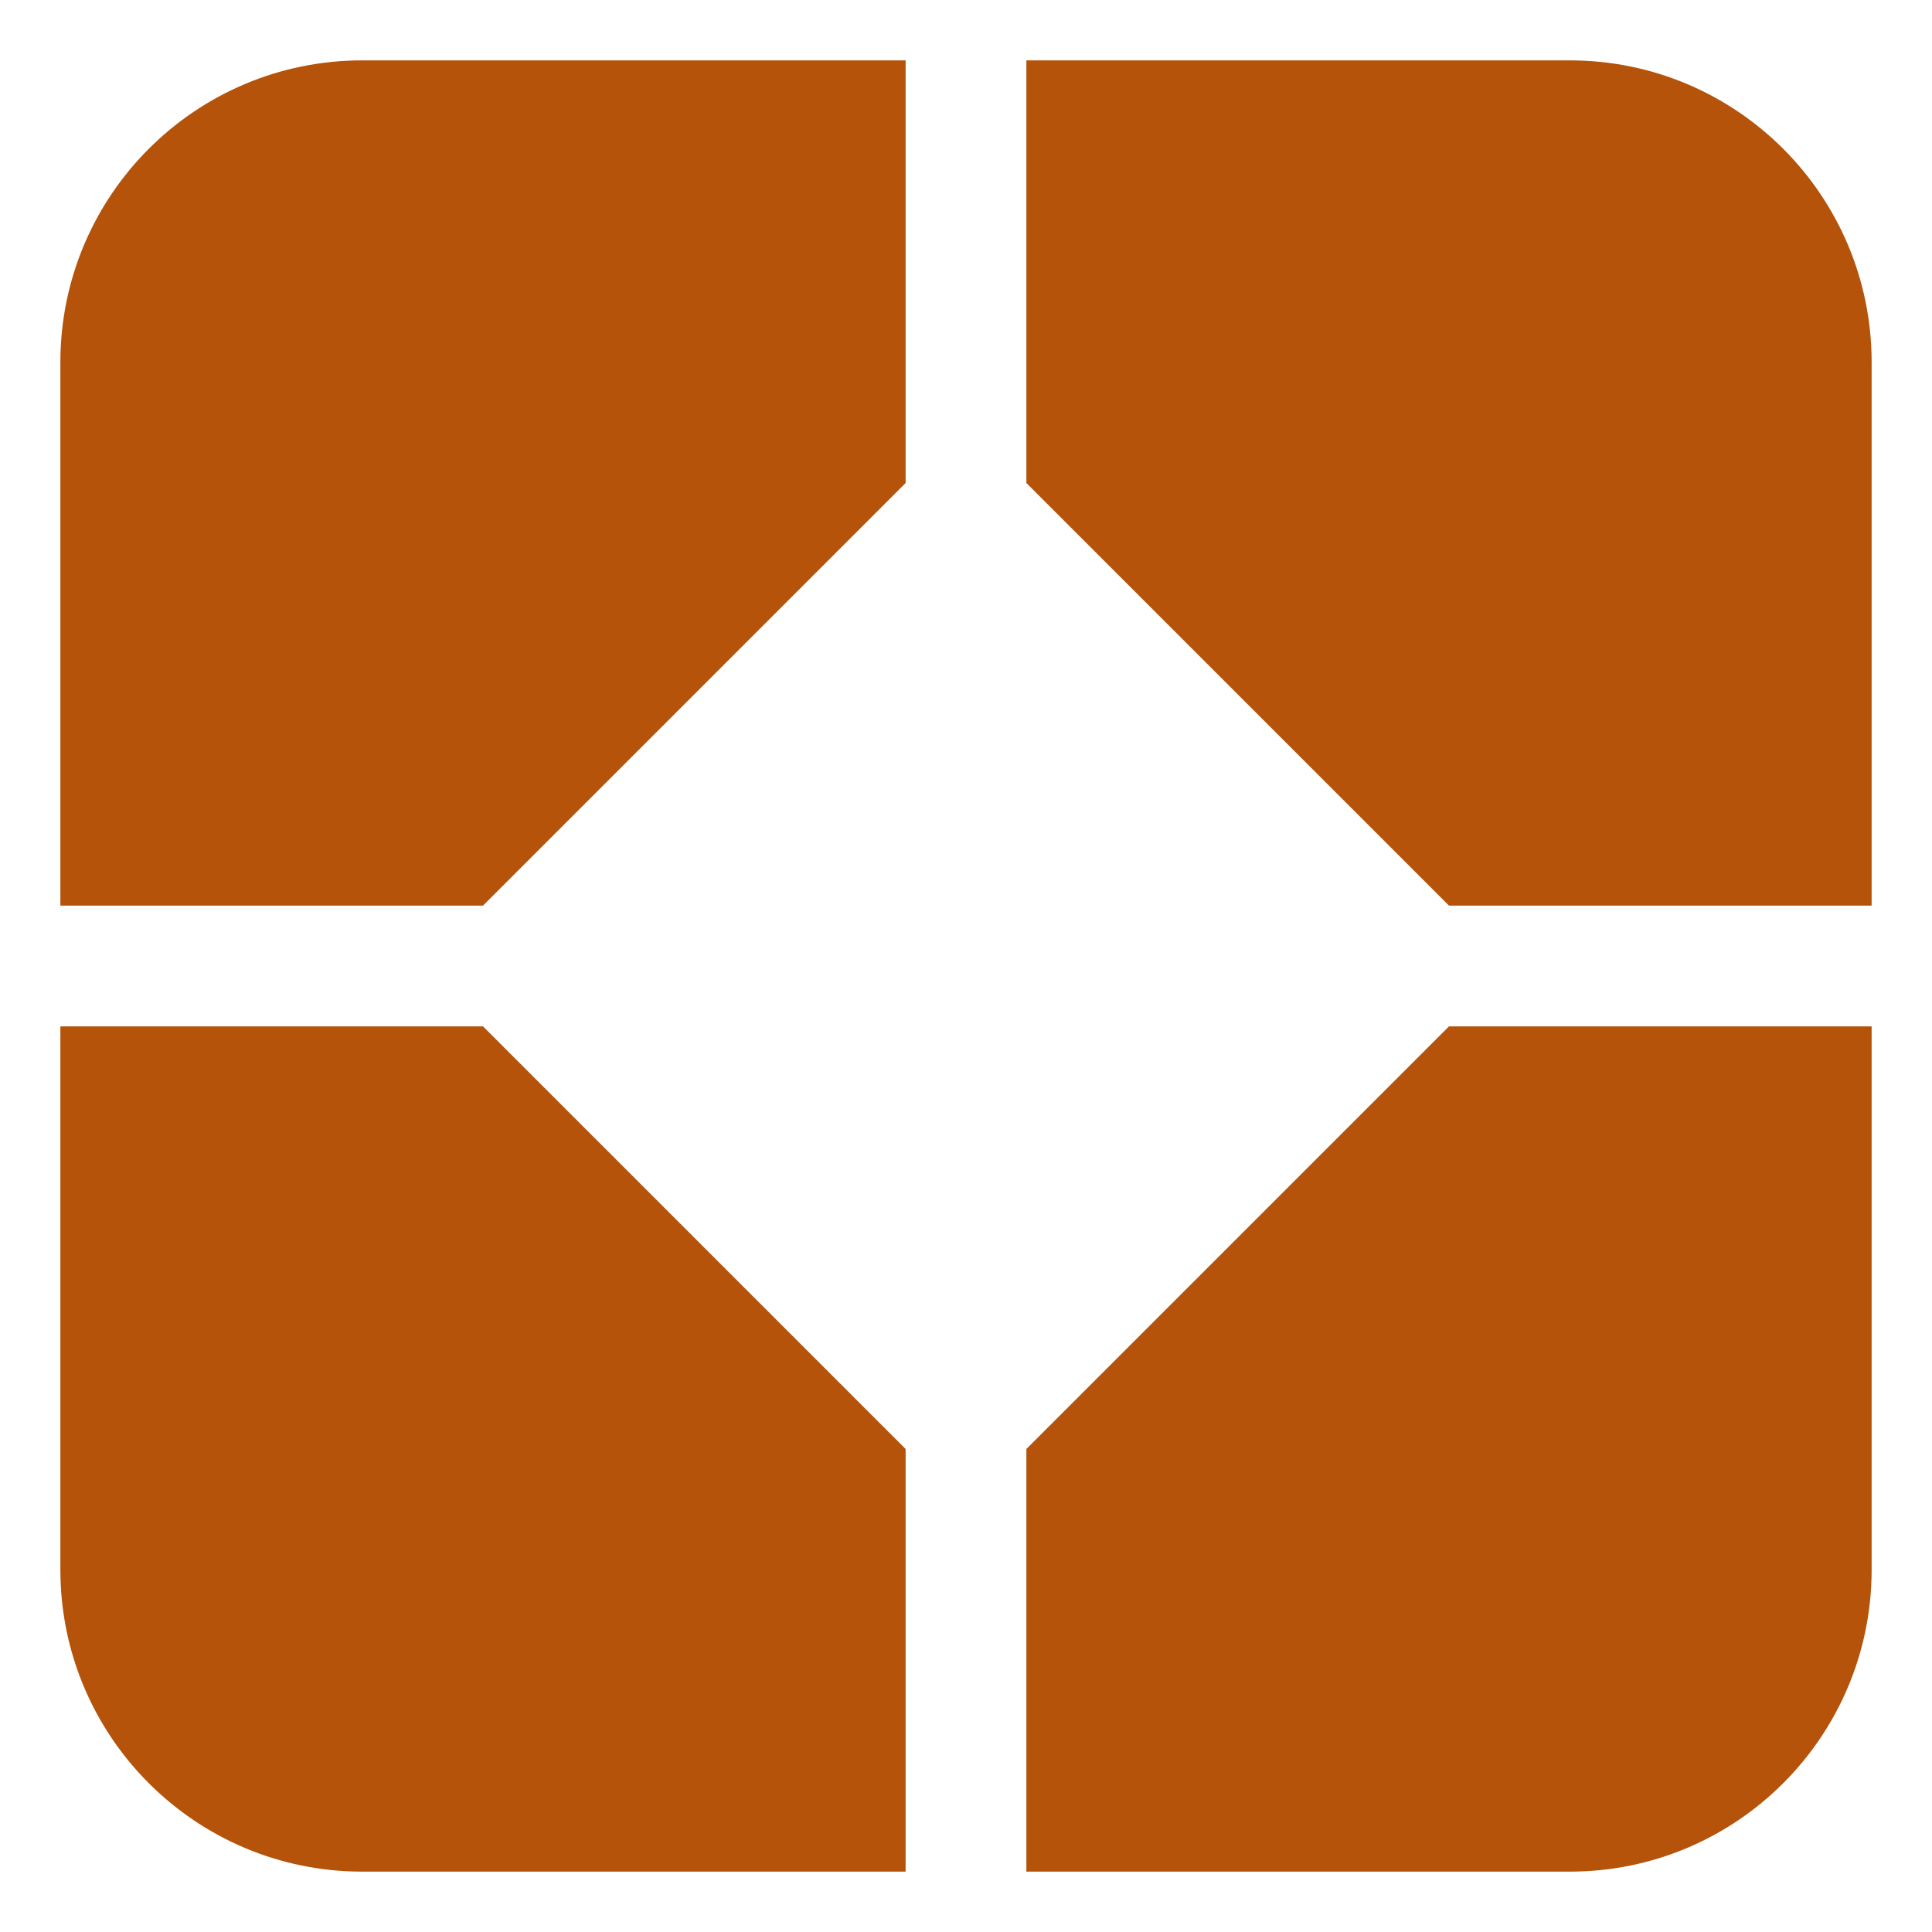
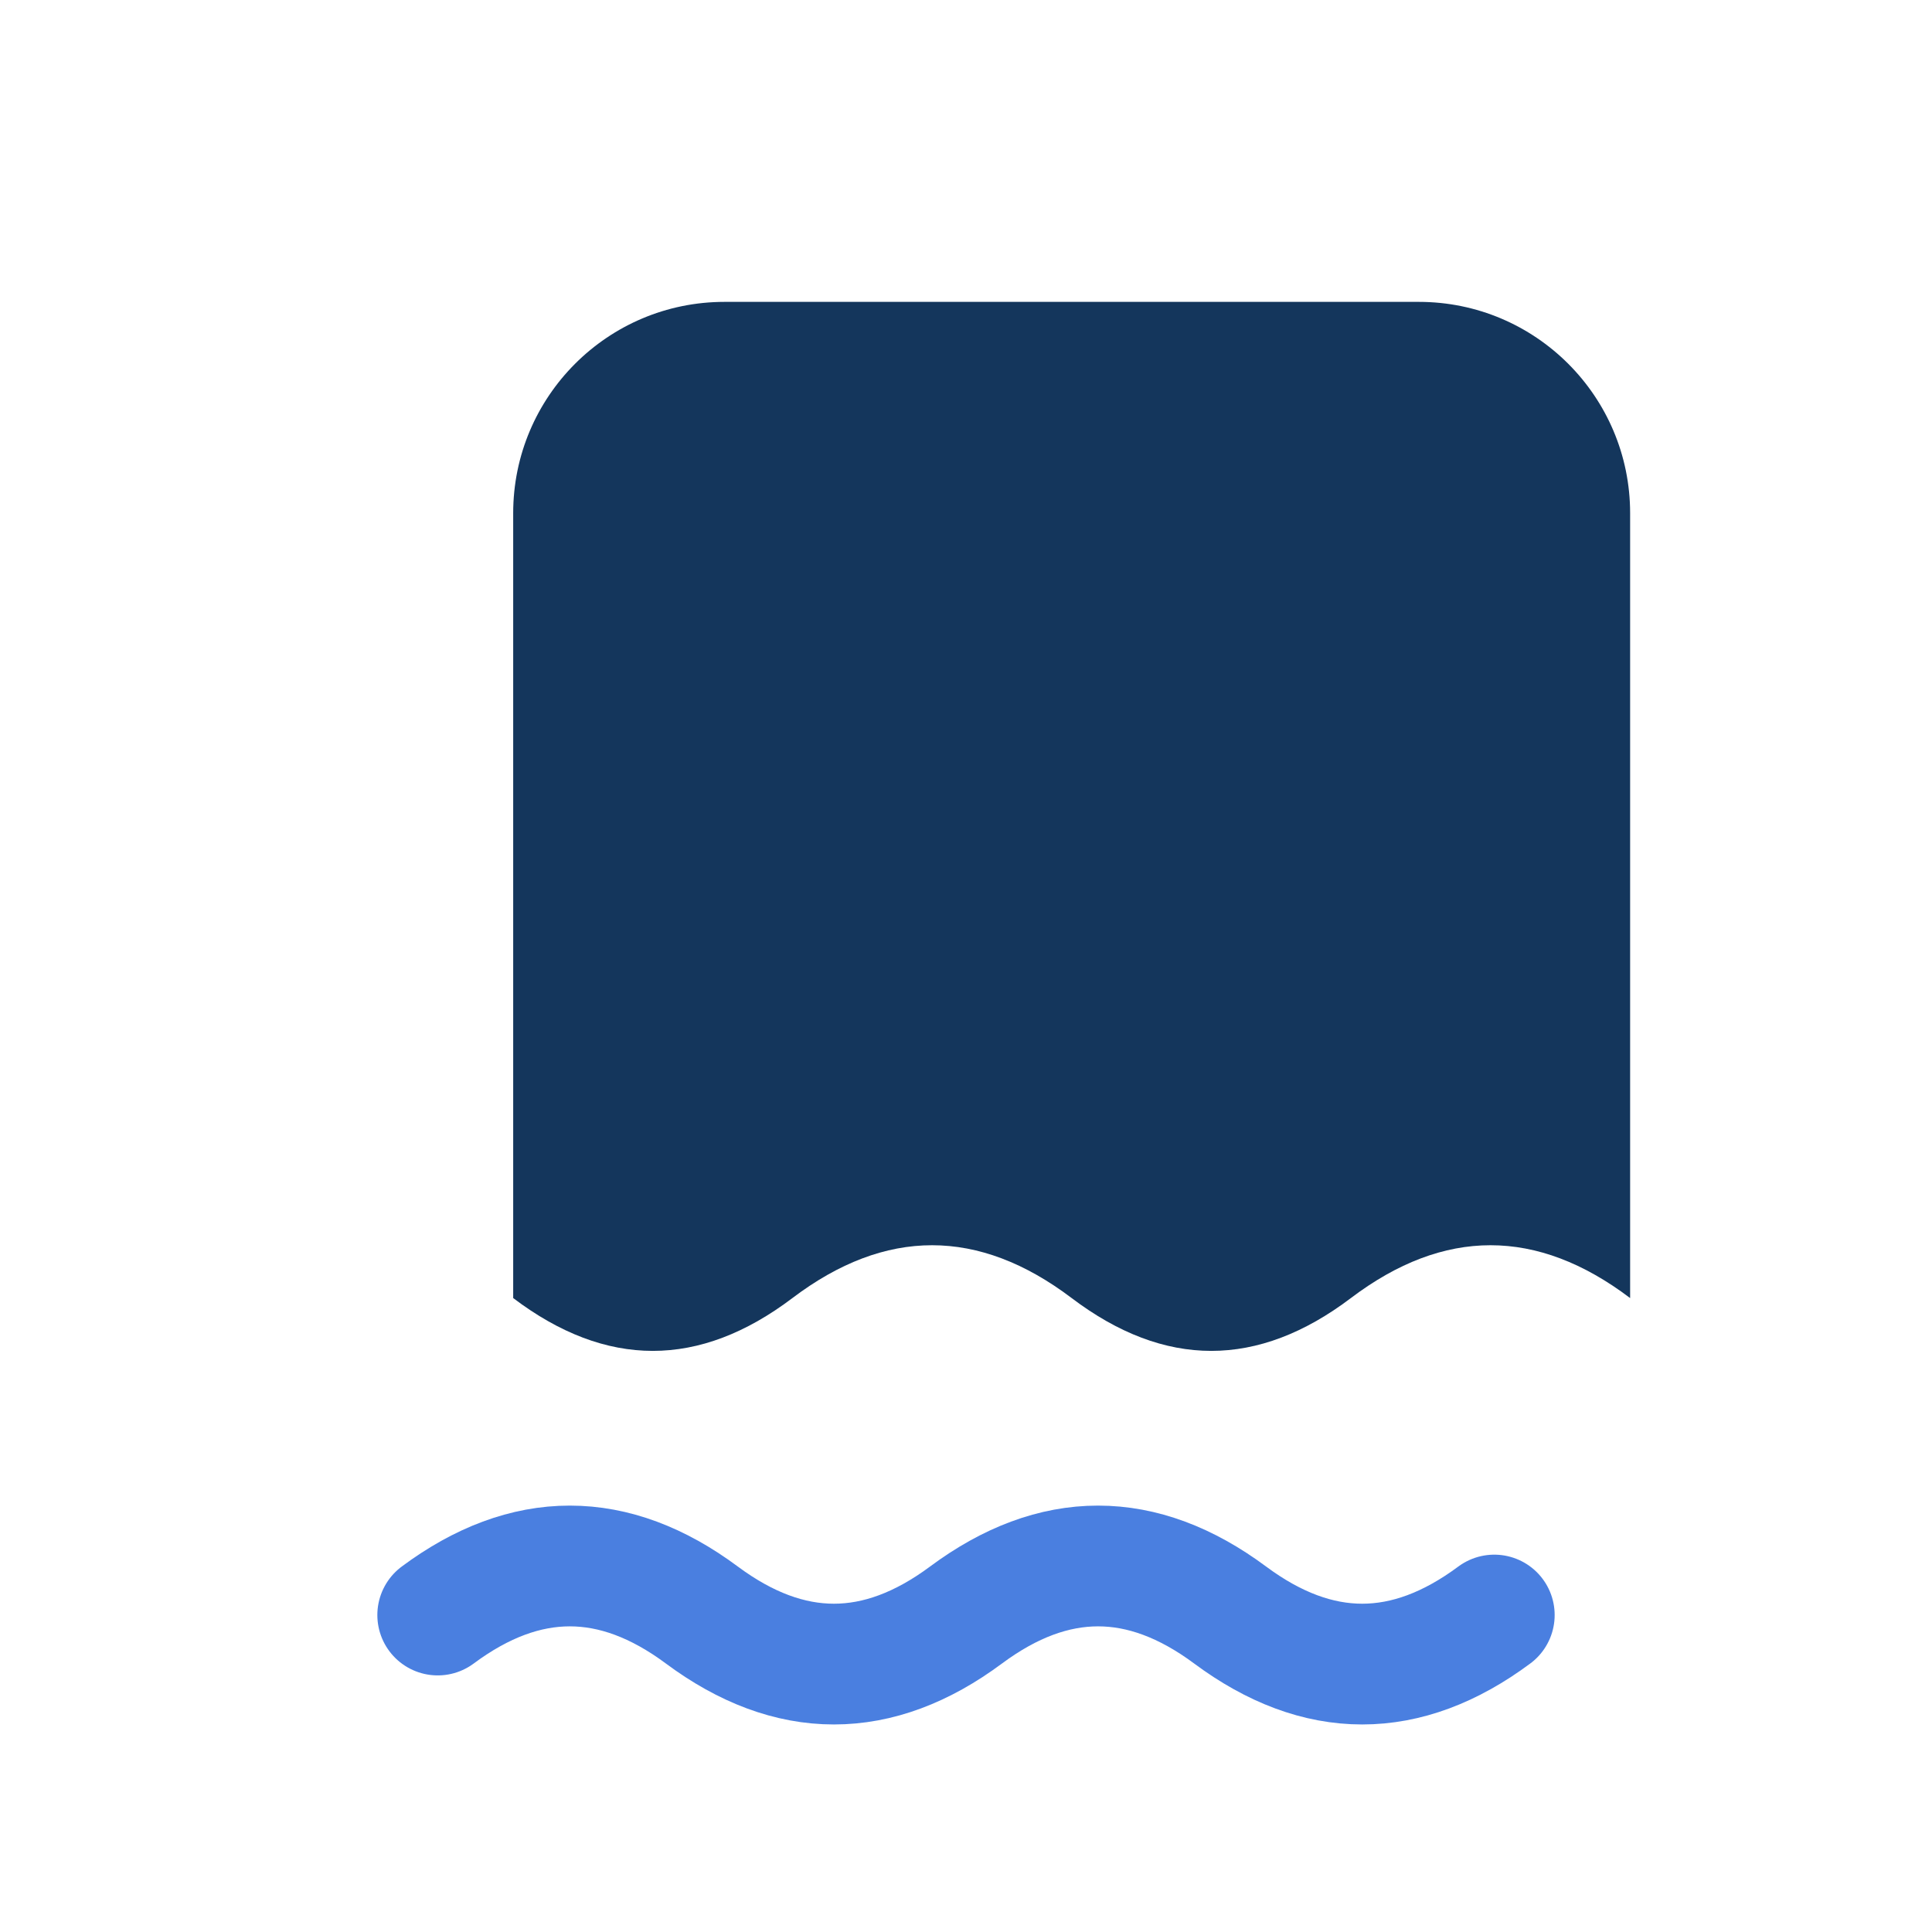
- <svg xmlns="http://www.w3.org/2000/svg" width="512" height="512" viewBox="0 0 512 512" version="1.1" id="svg12">
-   <defs id="defs16" />
-   <g transform="scale(4)" fill="#B45309" id="g10">
-     <path d="M 24,4 H 60 V 32 L 32,60 H 4 V 24 A 20,20 0 0 1 24,4 Z" id="path2" />
-     <path d="m 68,4 h 36 a 20,20 0 0 1 20,20 V 60 H 96 L 68,32 Z" id="path4" />
-     <path d="m 4,68 h 28 l 28,28 v 28 H 24 A 20,20 0 0 1 4,104 Z" id="path6" />
-     <path d="M 68,96 96,68 h 28 v 36 a 20,20 0 0 1 -20,20 H 68 Z" id="path8" />
-   </g>
+ <svg xmlns="http://www.w3.org/2000/svg" viewBox="0 0 256 256">
+   <path fill="#14365c" d="M68 40h120a28 28 0 0 1 28 28v104q-18.5-14-37 0t-37 0t-37 0t-37 0v-104a28 28 0 0 1 28-28z" />
+   <path d="M58 214q17.5-13 35 0t35 0t35 0t35 0" fill="none" stroke="#4a7fe0" stroke-width="16" stroke-linecap="round" />
</svg>
